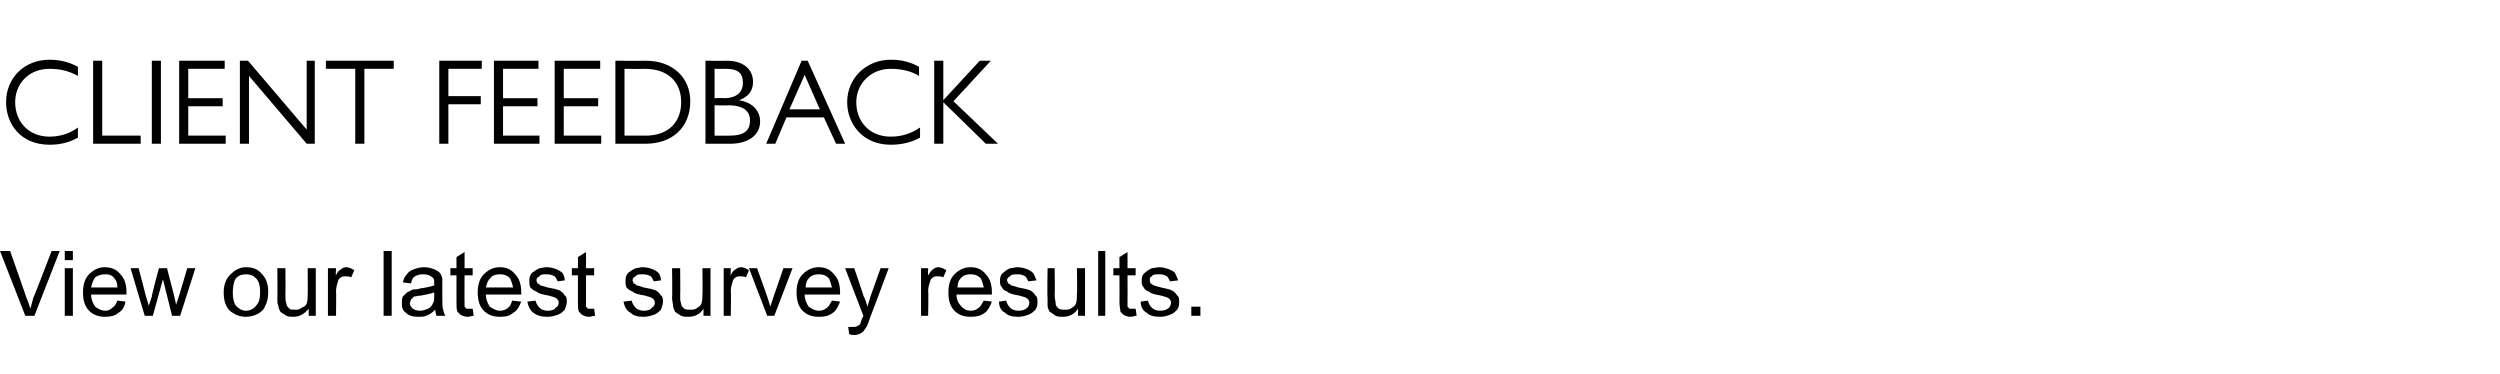
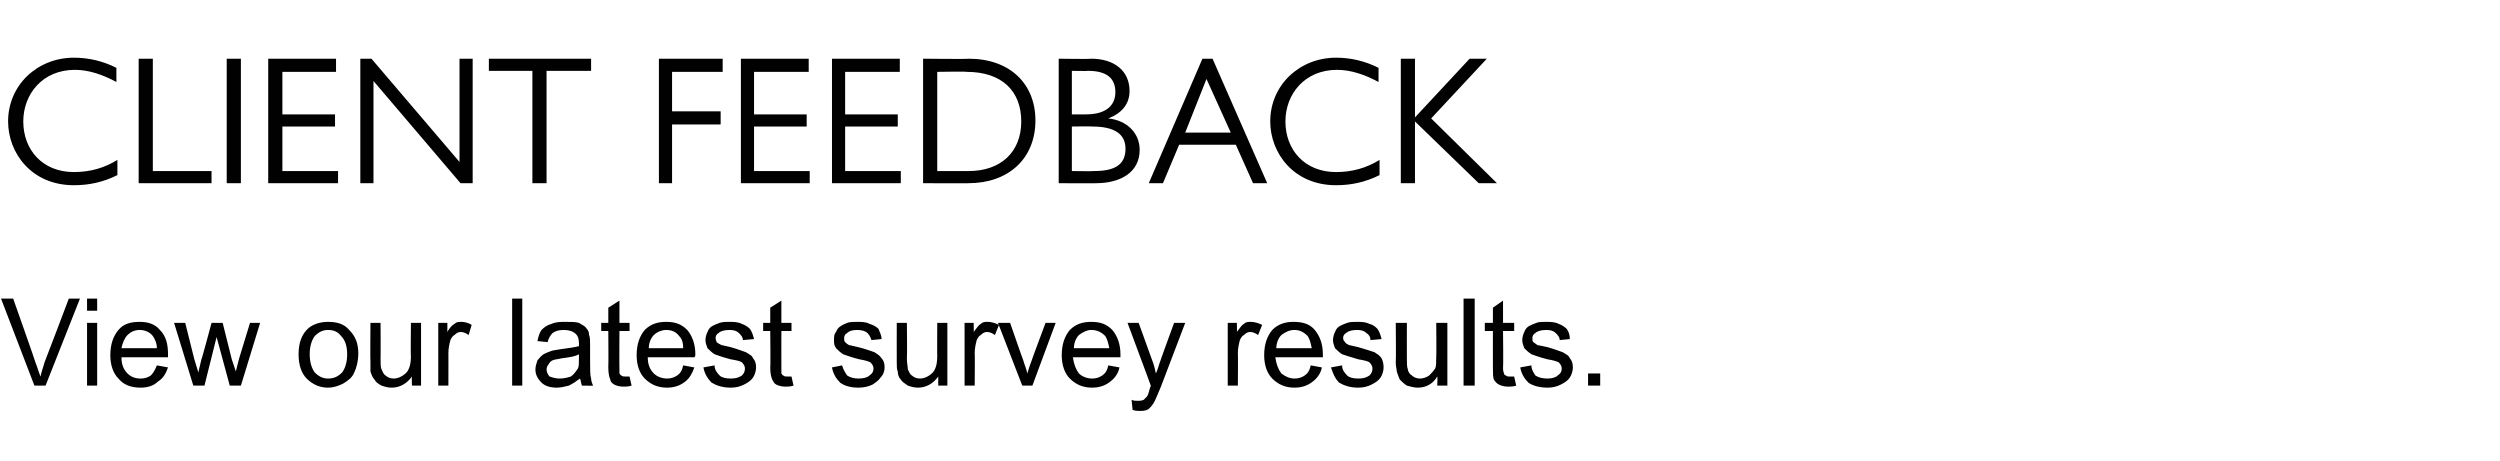
- <svg xmlns="http://www.w3.org/2000/svg" version="1.1" width="247px" height="36.9px" viewBox="0 -4 247 36.9" style="top:-4px">
+ <svg xmlns="http://www.w3.org/2000/svg" version="1.1" width="247px" height="45.5px" viewBox="0 -5 247 45.5" style="top:-5px">
  <defs />
-   <g id="Polygon795">
-     <path d="M 2.5 27.2 L 0 20.8 L 1 20.8 C 1 20.8 2.64 25.44 2.6 25.4 C 2.8 25.8 2.9 26.2 3 26.5 C 3.1 26.1 3.2 25.8 3.3 25.4 C 3.32 25.44 5.1 20.8 5.1 20.8 L 5.9 20.8 L 3.4 27.2 L 2.5 27.2 Z M 6.4 21.7 L 6.4 20.8 L 7.2 20.8 L 7.2 21.7 L 6.4 21.7 Z M 6.4 27.2 L 6.4 22.5 L 7.2 22.5 L 7.2 27.2 L 6.4 27.2 Z M 11.6 25.7 C 11.6 25.7 12.4 25.8 12.4 25.8 C 12.3 26.3 12.1 26.7 11.7 26.9 C 11.4 27.2 10.9 27.3 10.4 27.3 C 9.7 27.3 9.2 27.1 8.8 26.7 C 8.4 26.3 8.2 25.7 8.2 24.9 C 8.2 24.1 8.4 23.5 8.8 23.1 C 9.2 22.7 9.7 22.4 10.3 22.4 C 11 22.4 11.5 22.6 11.9 23.1 C 12.3 23.5 12.5 24.1 12.5 24.9 C 12.5 24.9 12.5 25 12.5 25.1 C 12.5 25.1 9 25.1 9 25.1 C 9 25.6 9.2 26 9.4 26.3 C 9.7 26.5 10 26.7 10.4 26.7 C 10.7 26.7 10.9 26.6 11.1 26.4 C 11.3 26.3 11.5 26 11.6 25.7 Z M 9 24.4 C 9 24.4 11.6 24.4 11.6 24.4 C 11.6 24 11.5 23.7 11.3 23.5 C 11.1 23.2 10.8 23.1 10.4 23.1 C 10 23.1 9.7 23.2 9.4 23.4 C 9.2 23.7 9.1 24 9 24.4 Z M 14.3 27.2 L 12.9 22.5 L 13.7 22.5 L 14.4 25.2 C 14.4 25.2 14.71 26.23 14.7 26.2 C 14.7 26.2 14.8 25.9 15 25.3 C 14.95 25.27 15.7 22.5 15.7 22.5 L 16.5 22.5 L 17.2 25.2 L 17.4 26.1 L 17.7 25.2 L 18.5 22.5 L 19.3 22.5 L 17.8 27.2 L 17 27.2 L 16.3 24.4 L 16.1 23.6 L 15.1 27.2 L 14.3 27.2 Z M 22.1 24.9 C 22.1 24 22.4 23.4 22.9 23 C 23.3 22.6 23.8 22.4 24.3 22.4 C 25 22.4 25.5 22.6 25.9 23.1 C 26.3 23.5 26.5 24.1 26.5 24.8 C 26.5 25.4 26.4 25.9 26.2 26.2 C 26.1 26.6 25.8 26.8 25.5 27 C 25.1 27.2 24.7 27.3 24.3 27.3 C 23.7 27.3 23.2 27.1 22.7 26.7 C 22.3 26.3 22.1 25.7 22.1 24.9 Z M 23 24.9 C 23 25.5 23.1 25.9 23.3 26.2 C 23.6 26.5 23.9 26.7 24.3 26.7 C 24.7 26.7 25.1 26.5 25.3 26.2 C 25.6 25.9 25.7 25.5 25.7 24.8 C 25.7 24.3 25.6 23.8 25.3 23.5 C 25 23.2 24.7 23.1 24.3 23.1 C 23.9 23.1 23.6 23.2 23.3 23.5 C 23.1 23.8 23 24.3 23 24.9 Z M 30.5 27.2 C 30.5 27.2 30.5 26.52 30.5 26.5 C 30.1 27 29.6 27.3 29 27.3 C 28.7 27.3 28.5 27.3 28.3 27.2 C 28 27 27.8 26.9 27.7 26.8 C 27.6 26.6 27.5 26.4 27.5 26.2 C 27.4 26 27.4 25.8 27.4 25.4 C 27.43 25.43 27.4 22.5 27.4 22.5 L 28.2 22.5 C 28.2 22.5 28.22 25.13 28.2 25.1 C 28.2 25.5 28.2 25.8 28.3 26 C 28.3 26.2 28.4 26.3 28.6 26.5 C 28.7 26.6 28.9 26.6 29.2 26.6 C 29.4 26.6 29.6 26.6 29.8 26.4 C 30.1 26.3 30.2 26.2 30.3 26 C 30.4 25.7 30.4 25.4 30.4 25 C 30.42 25.04 30.4 22.5 30.4 22.5 L 31.2 22.5 L 31.2 27.2 L 30.5 27.2 Z M 32.4 27.2 L 32.4 22.5 L 33.2 22.5 C 33.2 22.5 33.15 23.25 33.2 23.2 C 33.3 22.9 33.5 22.7 33.7 22.6 C 33.8 22.5 34 22.4 34.2 22.4 C 34.4 22.4 34.7 22.5 35 22.7 C 35 22.7 34.7 23.4 34.7 23.4 C 34.5 23.3 34.3 23.3 34.1 23.3 C 34 23.3 33.8 23.3 33.7 23.4 C 33.5 23.5 33.4 23.7 33.4 23.8 C 33.3 24.1 33.2 24.4 33.2 24.8 C 33.23 24.76 33.2 27.2 33.2 27.2 L 32.4 27.2 Z M 37.9 27.2 L 37.9 20.8 L 38.7 20.8 L 38.7 27.2 L 37.9 27.2 Z M 43.1 27.2 C 43.1 27 43 26.8 43 26.6 C 42.7 26.9 42.4 27.1 42.1 27.2 C 41.9 27.3 41.6 27.3 41.3 27.3 C 40.8 27.3 40.4 27.2 40.1 26.9 C 39.8 26.7 39.7 26.4 39.7 26 C 39.7 25.7 39.7 25.5 39.8 25.3 C 39.9 25.2 40.1 25 40.2 24.9 C 40.4 24.8 40.6 24.7 40.8 24.6 C 41 24.6 41.2 24.6 41.5 24.5 C 42.2 24.4 42.6 24.3 42.9 24.2 C 42.9 24.1 42.9 24.1 42.9 24 C 42.9 23.7 42.9 23.5 42.7 23.4 C 42.5 23.2 42.2 23.1 41.8 23.1 C 41.4 23.1 41.2 23.2 41 23.3 C 40.8 23.4 40.7 23.6 40.6 24 C 40.6 24 39.8 23.9 39.8 23.9 C 39.9 23.5 40 23.3 40.2 23.1 C 40.3 22.9 40.6 22.7 40.9 22.6 C 41.2 22.5 41.5 22.4 41.9 22.4 C 42.3 22.4 42.6 22.5 42.9 22.6 C 43.1 22.7 43.3 22.8 43.4 22.9 C 43.6 23.1 43.6 23.2 43.7 23.5 C 43.7 23.6 43.7 23.8 43.7 24.2 C 43.7 24.2 43.7 25.3 43.7 25.3 C 43.7 26 43.7 26.5 43.8 26.6 C 43.8 26.8 43.9 27 44 27.2 C 43.98 27.21 43.1 27.2 43.1 27.2 C 43.1 27.2 43.15 27.21 43.1 27.2 Z M 42.9 24.9 C 42.6 25 42.2 25.1 41.6 25.2 C 41.3 25.2 41.1 25.3 40.9 25.3 C 40.8 25.4 40.7 25.5 40.6 25.6 C 40.6 25.7 40.5 25.8 40.5 26 C 40.5 26.2 40.6 26.3 40.8 26.5 C 40.9 26.6 41.2 26.7 41.5 26.7 C 41.8 26.7 42 26.6 42.3 26.5 C 42.5 26.4 42.7 26.2 42.8 25.9 C 42.9 25.8 42.9 25.5 42.9 25.2 C 42.9 25.2 42.9 24.9 42.9 24.9 Z M 46.3 26.5 C 46.4 26.5 46.5 26.5 46.7 26.5 C 46.7 26.5 46.8 27.2 46.8 27.2 C 46.6 27.2 46.4 27.3 46.2 27.3 C 45.9 27.3 45.7 27.2 45.5 27.1 C 45.4 27 45.3 26.9 45.2 26.8 C 45.1 26.6 45.1 26.3 45.1 25.8 C 45.1 25.84 45.1 23.2 45.1 23.2 L 44.5 23.2 L 44.5 22.5 L 45.1 22.5 L 45.1 21.4 L 45.9 20.9 L 45.9 22.5 L 46.7 22.5 L 46.7 23.2 L 45.9 23.2 C 45.9 23.2 45.88 25.88 45.9 25.9 C 45.9 26.1 45.9 26.3 45.9 26.3 C 46 26.4 46 26.4 46.1 26.5 C 46.1 26.5 46.2 26.5 46.3 26.5 C 46.3 26.5 46.3 26.5 46.3 26.5 Z M 50.6 25.7 C 50.6 25.7 51.5 25.8 51.5 25.8 C 51.3 26.3 51.1 26.7 50.7 26.9 C 50.4 27.2 50 27.3 49.4 27.3 C 48.7 27.3 48.2 27.1 47.8 26.7 C 47.4 26.3 47.2 25.7 47.2 24.9 C 47.2 24.1 47.4 23.5 47.8 23.1 C 48.2 22.7 48.7 22.4 49.4 22.4 C 50 22.4 50.5 22.6 50.9 23.1 C 51.3 23.5 51.5 24.1 51.5 24.9 C 51.5 24.9 51.5 25 51.5 25.1 C 51.5 25.1 48 25.1 48 25.1 C 48 25.6 48.2 26 48.4 26.3 C 48.7 26.5 49 26.7 49.4 26.7 C 49.7 26.7 50 26.6 50.2 26.4 C 50.4 26.3 50.5 26 50.6 25.7 Z M 48 24.4 C 48 24.4 50.7 24.4 50.7 24.4 C 50.6 24 50.5 23.7 50.4 23.5 C 50.1 23.2 49.8 23.1 49.4 23.1 C 49 23.1 48.7 23.2 48.5 23.4 C 48.2 23.7 48.1 24 48 24.4 Z M 52.1 25.8 C 52.1 25.8 52.9 25.7 52.9 25.7 C 53 26 53.1 26.2 53.3 26.4 C 53.5 26.6 53.8 26.7 54.1 26.7 C 54.5 26.7 54.8 26.6 54.9 26.4 C 55.1 26.3 55.2 26.1 55.2 25.9 C 55.2 25.7 55.1 25.6 55 25.5 C 54.9 25.4 54.6 25.3 54.2 25.2 C 53.6 25.1 53.2 25 53 24.8 C 52.7 24.7 52.6 24.6 52.4 24.4 C 52.3 24.2 52.3 24 52.3 23.8 C 52.3 23.6 52.3 23.4 52.4 23.2 C 52.5 23 52.6 22.9 52.8 22.8 C 52.9 22.7 53.1 22.6 53.3 22.5 C 53.5 22.5 53.7 22.4 54 22.4 C 54.4 22.4 54.7 22.5 55 22.6 C 55.2 22.7 55.4 22.8 55.6 23 C 55.7 23.2 55.8 23.4 55.8 23.7 C 55.8 23.7 55.1 23.8 55.1 23.8 C 55 23.6 54.9 23.4 54.8 23.3 C 54.6 23.2 54.4 23.1 54 23.1 C 53.7 23.1 53.4 23.1 53.3 23.3 C 53.1 23.4 53 23.5 53 23.7 C 53 23.8 53.1 23.9 53.1 24 C 53.2 24 53.3 24.1 53.4 24.2 C 53.5 24.2 53.7 24.3 54.1 24.4 C 54.7 24.5 55.1 24.6 55.3 24.7 C 55.5 24.8 55.7 25 55.8 25.2 C 56 25.3 56 25.6 56 25.8 C 56 26.1 55.9 26.3 55.8 26.6 C 55.6 26.8 55.4 27 55.1 27.1 C 54.8 27.2 54.5 27.3 54.1 27.3 C 53.5 27.3 53.1 27.2 52.7 26.9 C 52.4 26.7 52.2 26.3 52.1 25.8 Z M 58.3 26.5 C 58.4 26.5 58.5 26.5 58.7 26.5 C 58.7 26.5 58.8 27.2 58.8 27.2 C 58.6 27.2 58.4 27.3 58.2 27.3 C 57.9 27.3 57.7 27.2 57.5 27.1 C 57.4 27 57.3 26.9 57.2 26.8 C 57.1 26.6 57.1 26.3 57.1 25.8 C 57.1 25.84 57.1 23.2 57.1 23.2 L 56.5 23.2 L 56.5 22.5 L 57.1 22.5 L 57.1 21.4 L 57.9 20.9 L 57.9 22.5 L 58.7 22.5 L 58.7 23.2 L 57.9 23.2 C 57.9 23.2 57.89 25.88 57.9 25.9 C 57.9 26.1 57.9 26.3 57.9 26.3 C 58 26.4 58 26.4 58.1 26.5 C 58.1 26.5 58.2 26.5 58.3 26.5 C 58.3 26.5 58.3 26.5 58.3 26.5 Z M 61.6 25.8 C 61.6 25.8 62.4 25.7 62.4 25.7 C 62.5 26 62.6 26.2 62.8 26.4 C 63 26.6 63.3 26.7 63.6 26.7 C 64 26.7 64.3 26.6 64.4 26.4 C 64.6 26.3 64.7 26.1 64.7 25.9 C 64.7 25.7 64.6 25.6 64.5 25.5 C 64.4 25.4 64.1 25.3 63.7 25.2 C 63.1 25.1 62.7 25 62.5 24.8 C 62.2 24.7 62.1 24.6 61.9 24.4 C 61.8 24.2 61.8 24 61.8 23.8 C 61.8 23.6 61.8 23.4 61.9 23.2 C 62 23 62.1 22.9 62.3 22.8 C 62.4 22.7 62.6 22.6 62.8 22.5 C 63 22.5 63.2 22.4 63.5 22.4 C 63.9 22.4 64.2 22.5 64.5 22.6 C 64.7 22.7 64.9 22.8 65.1 23 C 65.2 23.2 65.3 23.4 65.3 23.7 C 65.3 23.7 64.6 23.8 64.6 23.8 C 64.5 23.6 64.4 23.4 64.3 23.3 C 64.1 23.2 63.9 23.1 63.5 23.1 C 63.2 23.1 62.9 23.1 62.8 23.3 C 62.6 23.4 62.5 23.5 62.5 23.7 C 62.5 23.8 62.6 23.9 62.6 24 C 62.7 24 62.8 24.1 62.9 24.2 C 63 24.2 63.3 24.3 63.6 24.4 C 64.2 24.5 64.6 24.6 64.8 24.7 C 65 24.8 65.2 25 65.3 25.2 C 65.5 25.3 65.5 25.6 65.5 25.8 C 65.5 26.1 65.4 26.3 65.3 26.6 C 65.1 26.8 64.9 27 64.6 27.1 C 64.3 27.2 64 27.3 63.6 27.3 C 63 27.3 62.6 27.2 62.3 26.9 C 61.9 26.7 61.7 26.3 61.6 25.8 Z M 69.5 27.2 C 69.5 27.2 69.52 26.52 69.5 26.5 C 69.2 27 68.7 27.3 68 27.3 C 67.8 27.3 67.5 27.3 67.3 27.2 C 67 27 66.8 26.9 66.7 26.8 C 66.6 26.6 66.5 26.4 66.5 26.2 C 66.5 26 66.4 25.8 66.4 25.4 C 66.44 25.43 66.4 22.5 66.4 22.5 L 67.2 22.5 C 67.2 22.5 67.23 25.13 67.2 25.1 C 67.2 25.5 67.2 25.8 67.3 26 C 67.3 26.2 67.4 26.3 67.6 26.5 C 67.8 26.6 68 26.6 68.2 26.6 C 68.4 26.6 68.7 26.6 68.9 26.4 C 69.1 26.3 69.2 26.2 69.3 26 C 69.4 25.7 69.4 25.4 69.4 25 C 69.43 25.04 69.4 22.5 69.4 22.5 L 70.2 22.5 L 70.2 27.2 L 69.5 27.2 Z M 71.5 27.2 L 71.5 22.5 L 72.2 22.5 C 72.2 22.5 72.17 23.25 72.2 23.2 C 72.3 22.9 72.5 22.7 72.7 22.6 C 72.8 22.5 73 22.4 73.2 22.4 C 73.4 22.4 73.7 22.5 74 22.7 C 74 22.7 73.7 23.4 73.7 23.4 C 73.5 23.3 73.3 23.3 73.1 23.3 C 73 23.3 72.8 23.3 72.7 23.4 C 72.5 23.5 72.4 23.7 72.4 23.8 C 72.3 24.1 72.2 24.4 72.2 24.8 C 72.25 24.76 72.2 27.2 72.2 27.2 L 71.5 27.2 Z M 75.8 27.2 L 74 22.5 L 74.8 22.5 C 74.8 22.5 75.82 25.33 75.8 25.3 C 75.9 25.6 76 25.9 76.1 26.3 C 76.2 26 76.3 25.7 76.4 25.4 C 76.41 25.39 77.4 22.5 77.4 22.5 L 78.3 22.5 L 76.5 27.2 L 75.8 27.2 Z M 82.2 25.7 C 82.2 25.7 83 25.8 83 25.8 C 82.8 26.3 82.6 26.7 82.3 26.9 C 81.9 27.2 81.5 27.3 80.9 27.3 C 80.2 27.3 79.7 27.1 79.3 26.7 C 78.9 26.3 78.7 25.7 78.7 24.9 C 78.7 24.1 78.9 23.5 79.3 23.1 C 79.7 22.7 80.2 22.4 80.9 22.4 C 81.5 22.4 82 22.6 82.4 23.1 C 82.8 23.5 83 24.1 83 24.9 C 83 24.9 83 25 83 25.1 C 83 25.1 79.5 25.1 79.5 25.1 C 79.5 25.6 79.7 26 79.9 26.3 C 80.2 26.5 80.5 26.7 80.9 26.7 C 81.2 26.7 81.5 26.6 81.7 26.4 C 81.9 26.3 82 26 82.2 25.7 Z M 79.6 24.4 C 79.6 24.4 82.2 24.4 82.2 24.4 C 82.1 24 82 23.7 81.9 23.5 C 81.6 23.2 81.3 23.1 80.9 23.1 C 80.5 23.1 80.2 23.2 80 23.4 C 79.7 23.7 79.6 24 79.6 24.4 Z M 84.4 29.1 C 84.3 29.1 84.1 29.1 83.9 29 C 83.9 29 83.8 28.3 83.8 28.3 C 84 28.3 84.2 28.3 84.3 28.3 C 84.5 28.3 84.6 28.3 84.7 28.2 C 84.8 28.2 84.9 28.1 85 28 C 85 27.9 85.1 27.7 85.2 27.4 C 85.2 27.4 85.3 27.3 85.3 27.2 C 85.29 27.21 83.5 22.5 83.5 22.5 L 84.4 22.5 C 84.4 22.5 85.34 25.24 85.3 25.2 C 85.5 25.6 85.6 25.9 85.7 26.3 C 85.8 26 85.9 25.6 86 25.3 C 86.01 25.26 87 22.5 87 22.5 L 87.8 22.5 C 87.8 22.5 86.02 27.28 86 27.3 C 85.8 27.8 85.7 28.2 85.6 28.3 C 85.4 28.6 85.3 28.8 85.1 28.9 C 84.9 29 84.7 29.1 84.4 29.1 C 84.4 29.1 84.4 29.1 84.4 29.1 Z M 91 27.2 L 91 22.5 L 91.7 22.5 C 91.7 22.5 91.67 23.25 91.7 23.2 C 91.9 22.9 92 22.7 92.2 22.6 C 92.3 22.5 92.5 22.4 92.7 22.4 C 92.9 22.4 93.2 22.5 93.5 22.7 C 93.5 22.7 93.2 23.4 93.2 23.4 C 93 23.3 92.8 23.3 92.6 23.3 C 92.5 23.3 92.3 23.3 92.2 23.4 C 92 23.5 91.9 23.7 91.9 23.8 C 91.8 24.1 91.7 24.4 91.7 24.8 C 91.75 24.76 91.7 27.2 91.7 27.2 L 91 27.2 Z M 97.2 25.7 C 97.2 25.7 98 25.8 98 25.8 C 97.8 26.3 97.6 26.7 97.3 26.9 C 96.9 27.2 96.5 27.3 95.9 27.3 C 95.2 27.3 94.7 27.1 94.3 26.7 C 93.9 26.3 93.7 25.7 93.7 24.9 C 93.7 24.1 93.9 23.5 94.3 23.1 C 94.7 22.7 95.2 22.4 95.9 22.4 C 96.5 22.4 97 22.6 97.4 23.1 C 97.8 23.5 98 24.1 98 24.9 C 98 24.9 98 25 98 25.1 C 98 25.1 94.5 25.1 94.5 25.1 C 94.5 25.6 94.7 26 95 26.3 C 95.2 26.5 95.5 26.7 95.9 26.7 C 96.2 26.7 96.5 26.6 96.7 26.4 C 96.9 26.3 97 26 97.2 25.7 Z M 94.6 24.4 C 94.6 24.4 97.2 24.4 97.2 24.4 C 97.1 24 97 23.7 96.9 23.5 C 96.6 23.2 96.3 23.1 95.9 23.1 C 95.5 23.1 95.2 23.2 95 23.4 C 94.7 23.7 94.6 24 94.6 24.4 Z M 98.7 25.8 C 98.7 25.8 99.4 25.7 99.4 25.7 C 99.5 26 99.6 26.2 99.8 26.4 C 100 26.6 100.3 26.7 100.6 26.7 C 101 26.7 101.3 26.6 101.5 26.4 C 101.6 26.3 101.7 26.1 101.7 25.9 C 101.7 25.7 101.6 25.6 101.5 25.5 C 101.4 25.4 101.1 25.3 100.7 25.2 C 100.1 25.1 99.7 25 99.5 24.8 C 99.2 24.7 99.1 24.6 99 24.4 C 98.8 24.2 98.8 24 98.8 23.8 C 98.8 23.6 98.8 23.4 98.9 23.2 C 99 23 99.2 22.9 99.3 22.8 C 99.4 22.7 99.6 22.6 99.8 22.5 C 100 22.5 100.3 22.4 100.5 22.4 C 100.9 22.4 101.2 22.5 101.5 22.6 C 101.7 22.7 101.9 22.8 102.1 23 C 102.2 23.2 102.3 23.4 102.4 23.7 C 102.4 23.7 101.6 23.8 101.6 23.8 C 101.5 23.6 101.4 23.4 101.3 23.3 C 101.1 23.2 100.9 23.1 100.6 23.1 C 100.2 23.1 99.9 23.1 99.8 23.3 C 99.6 23.4 99.5 23.5 99.5 23.7 C 99.5 23.8 99.6 23.9 99.6 24 C 99.7 24 99.8 24.1 99.9 24.2 C 100 24.2 100.3 24.3 100.6 24.4 C 101.2 24.5 101.6 24.6 101.8 24.7 C 102 24.8 102.2 25 102.3 25.2 C 102.5 25.3 102.5 25.6 102.5 25.8 C 102.5 26.1 102.5 26.3 102.3 26.6 C 102.1 26.8 101.9 27 101.6 27.1 C 101.3 27.2 101 27.3 100.6 27.3 C 100 27.3 99.6 27.2 99.3 26.9 C 98.9 26.7 98.7 26.3 98.7 25.8 Z M 106.5 27.2 C 106.5 27.2 106.53 26.52 106.5 26.5 C 106.2 27 105.7 27.3 105 27.3 C 104.8 27.3 104.5 27.3 104.3 27.2 C 104 27 103.9 26.9 103.7 26.8 C 103.6 26.6 103.5 26.4 103.5 26.2 C 103.5 26 103.5 25.8 103.5 25.4 C 103.45 25.43 103.5 22.5 103.5 22.5 L 104.2 22.5 C 104.2 22.5 104.24 25.13 104.2 25.1 C 104.2 25.5 104.3 25.8 104.3 26 C 104.3 26.2 104.4 26.3 104.6 26.5 C 104.8 26.6 105 26.6 105.2 26.6 C 105.4 26.6 105.7 26.6 105.9 26.4 C 106.1 26.3 106.2 26.2 106.3 26 C 106.4 25.7 106.4 25.4 106.4 25 C 106.44 25.04 106.4 22.5 106.4 22.5 L 107.2 22.5 L 107.2 27.2 L 106.5 27.2 Z M 108.5 27.2 L 108.5 20.8 L 109.2 20.8 L 109.2 27.2 L 108.5 27.2 Z M 111.9 26.5 C 111.9 26.5 112.1 26.5 112.2 26.5 C 112.2 26.5 112.3 27.2 112.3 27.2 C 112.1 27.2 111.9 27.3 111.7 27.3 C 111.4 27.3 111.2 27.2 111 27.1 C 110.9 27 110.8 26.9 110.7 26.8 C 110.7 26.6 110.6 26.3 110.6 25.8 C 110.62 25.84 110.6 23.2 110.6 23.2 L 110 23.2 L 110 22.5 L 110.6 22.5 L 110.6 21.4 L 111.4 20.9 L 111.4 22.5 L 112.2 22.5 L 112.2 23.2 L 111.4 23.2 C 111.4 23.2 111.41 25.88 111.4 25.9 C 111.4 26.1 111.4 26.3 111.4 26.3 C 111.5 26.4 111.5 26.4 111.6 26.5 C 111.6 26.5 111.7 26.5 111.9 26.5 C 111.9 26.5 111.9 26.5 111.9 26.5 Z M 112.7 25.8 C 112.7 25.8 113.4 25.7 113.4 25.7 C 113.5 26 113.6 26.2 113.8 26.4 C 114 26.6 114.3 26.7 114.6 26.7 C 115 26.7 115.3 26.6 115.5 26.4 C 115.6 26.3 115.7 26.1 115.7 25.9 C 115.7 25.7 115.6 25.6 115.5 25.5 C 115.4 25.4 115.1 25.3 114.7 25.2 C 114.1 25.1 113.7 25 113.5 24.8 C 113.2 24.7 113.1 24.6 113 24.4 C 112.8 24.2 112.8 24 112.8 23.8 C 112.8 23.6 112.8 23.4 112.9 23.2 C 113 23 113.2 22.9 113.3 22.8 C 113.4 22.7 113.6 22.6 113.8 22.5 C 114 22.5 114.3 22.4 114.5 22.4 C 114.9 22.4 115.2 22.5 115.5 22.6 C 115.7 22.7 116 22.8 116.1 23 C 116.2 23.2 116.3 23.4 116.4 23.7 C 116.4 23.7 115.6 23.8 115.6 23.8 C 115.5 23.6 115.4 23.4 115.3 23.3 C 115.1 23.2 114.9 23.1 114.6 23.1 C 114.2 23.1 113.9 23.1 113.8 23.3 C 113.6 23.4 113.6 23.5 113.6 23.7 C 113.6 23.8 113.6 23.9 113.7 24 C 113.7 24 113.8 24.1 114 24.2 C 114 24.2 114.3 24.3 114.7 24.4 C 115.2 24.5 115.6 24.6 115.8 24.7 C 116 24.8 116.2 25 116.3 25.2 C 116.5 25.3 116.5 25.6 116.5 25.8 C 116.5 26.1 116.5 26.3 116.3 26.6 C 116.1 26.8 115.9 27 115.6 27.1 C 115.3 27.2 115 27.3 114.7 27.3 C 114 27.3 113.6 27.2 113.3 26.9 C 112.9 26.7 112.7 26.3 112.7 25.8 Z M 117.7 27.2 L 117.7 26.3 L 118.6 26.3 L 118.6 27.2 L 117.7 27.2 Z " stroke="none" fill="#010102" />
+   <g id="Polygon806">
+     <path d="M 3.4 33.1 L 0.1 24.5 L 1.3 24.5 C 1.3 24.5 3.52 30.77 3.5 30.8 C 3.7 31.3 3.8 31.7 4 32.2 C 4.1 31.7 4.3 31.2 4.4 30.8 C 4.43 30.77 6.8 24.5 6.8 24.5 L 7.9 24.5 L 4.5 33.1 L 3.4 33.1 Z M 8.6 25.7 L 8.6 24.5 L 9.6 24.5 L 9.6 25.7 L 8.6 25.7 Z M 8.6 33.1 L 8.6 26.9 L 9.6 26.9 L 9.6 33.1 L 8.6 33.1 Z M 15.5 31.1 C 15.5 31.1 16.6 31.3 16.6 31.3 C 16.4 31.9 16.1 32.4 15.6 32.7 C 15.2 33.1 14.6 33.3 13.9 33.3 C 12.9 33.3 12.2 33 11.7 32.4 C 11.2 31.9 10.9 31.1 10.9 30.1 C 10.9 29 11.2 28.2 11.7 27.6 C 12.2 27 12.9 26.8 13.8 26.8 C 14.6 26.8 15.3 27 15.8 27.6 C 16.4 28.2 16.6 29 16.6 30 C 16.6 30.1 16.6 30.2 16.6 30.3 C 16.6 30.3 12 30.3 12 30.3 C 12 31 12.2 31.5 12.6 31.9 C 12.9 32.2 13.3 32.4 13.9 32.4 C 14.3 32.4 14.6 32.3 14.9 32.1 C 15.1 31.9 15.3 31.6 15.5 31.1 Z M 12 29.4 C 12 29.4 15.5 29.4 15.5 29.4 C 15.5 28.9 15.3 28.5 15.1 28.2 C 14.8 27.8 14.3 27.6 13.8 27.6 C 13.3 27.6 12.9 27.8 12.6 28.1 C 12.3 28.4 12.1 28.9 12 29.4 Z M 19.1 33.1 L 17.2 26.9 L 18.3 26.9 L 19.2 30.5 C 19.2 30.5 19.61 31.83 19.6 31.8 C 19.6 31.8 19.7 31.3 19.9 30.5 C 19.93 30.54 20.9 26.9 20.9 26.9 L 22 26.9 L 22.9 30.5 L 23.3 31.7 L 23.6 30.5 L 24.7 26.9 L 25.7 26.9 L 23.8 33.1 L 22.7 33.1 L 21.7 29.4 L 21.4 28.3 L 20.2 33.1 L 19.1 33.1 Z M 29.5 30 C 29.5 28.9 29.8 28 30.5 27.4 C 31 27 31.7 26.8 32.4 26.8 C 33.3 26.8 34 27 34.5 27.6 C 35.1 28.2 35.4 28.9 35.4 29.9 C 35.4 30.7 35.2 31.4 35 31.8 C 34.8 32.3 34.4 32.6 33.9 32.9 C 33.5 33.1 33 33.3 32.4 33.3 C 31.6 33.3 30.9 33 30.3 32.4 C 29.8 31.9 29.5 31.1 29.5 30 Z M 30.6 30 C 30.6 30.8 30.8 31.4 31.1 31.8 C 31.5 32.2 31.9 32.4 32.4 32.4 C 33 32.4 33.4 32.2 33.8 31.8 C 34.1 31.4 34.3 30.8 34.3 30 C 34.3 29.2 34.1 28.6 33.7 28.2 C 33.4 27.8 33 27.6 32.4 27.6 C 31.9 27.6 31.5 27.8 31.1 28.2 C 30.8 28.6 30.6 29.2 30.6 30 Z M 40.7 33.1 C 40.7 33.1 40.67 32.21 40.7 32.2 C 40.2 32.9 39.5 33.3 38.7 33.3 C 38.3 33.3 38 33.2 37.7 33.1 C 37.3 32.9 37.1 32.7 37 32.5 C 36.8 32.3 36.7 32 36.6 31.7 C 36.6 31.5 36.6 31.2 36.6 30.8 C 36.57 30.75 36.6 26.9 36.6 26.9 L 37.6 26.9 C 37.6 26.9 37.62 30.35 37.6 30.4 C 37.6 30.9 37.6 31.3 37.7 31.5 C 37.8 31.7 37.9 32 38.1 32.1 C 38.3 32.3 38.6 32.4 38.9 32.4 C 39.2 32.4 39.5 32.3 39.8 32.1 C 40.1 31.9 40.3 31.7 40.4 31.4 C 40.5 31.2 40.6 30.8 40.6 30.2 C 40.56 30.23 40.6 26.9 40.6 26.9 L 41.6 26.9 L 41.6 33.1 L 40.7 33.1 Z M 43.3 33.1 L 43.3 26.9 L 44.2 26.9 C 44.2 26.9 44.2 27.84 44.2 27.8 C 44.4 27.4 44.7 27.1 44.9 27 C 45.1 26.8 45.3 26.8 45.6 26.8 C 45.9 26.8 46.3 26.9 46.6 27.1 C 46.6 27.1 46.3 28.1 46.3 28.1 C 46 27.9 45.8 27.8 45.5 27.8 C 45.3 27.8 45.1 27.9 44.9 28.1 C 44.7 28.2 44.6 28.4 44.5 28.6 C 44.4 29 44.3 29.4 44.3 29.9 C 44.31 29.86 44.3 33.1 44.3 33.1 L 43.3 33.1 Z M 50.6 33.1 L 50.6 24.5 L 51.6 24.5 L 51.6 33.1 L 50.6 33.1 Z M 57.5 33.1 C 57.4 32.9 57.4 32.6 57.3 32.4 C 56.9 32.7 56.6 32.9 56.2 33.1 C 55.8 33.2 55.4 33.3 55 33.3 C 54.3 33.3 53.8 33.1 53.5 32.8 C 53.1 32.4 52.9 32 52.9 31.5 C 52.9 31.2 53 30.9 53.1 30.6 C 53.3 30.4 53.4 30.2 53.7 30 C 53.9 29.9 54.1 29.8 54.4 29.7 C 54.6 29.6 54.9 29.6 55.4 29.5 C 56.2 29.4 56.8 29.3 57.2 29.2 C 57.2 29 57.2 28.9 57.2 28.9 C 57.2 28.5 57.1 28.2 56.9 28 C 56.7 27.8 56.3 27.6 55.7 27.6 C 55.2 27.6 54.9 27.7 54.6 27.9 C 54.4 28.1 54.2 28.4 54.1 28.8 C 54.1 28.8 53.1 28.7 53.1 28.7 C 53.2 28.2 53.3 27.9 53.5 27.6 C 53.8 27.3 54.1 27.1 54.5 27 C 54.9 26.8 55.4 26.8 55.9 26.8 C 56.4 26.8 56.9 26.8 57.2 26.9 C 57.5 27.1 57.8 27.2 57.9 27.4 C 58.1 27.6 58.2 27.8 58.2 28.1 C 58.3 28.3 58.3 28.6 58.3 29.1 C 58.3 29.1 58.3 30.5 58.3 30.5 C 58.3 31.5 58.3 32.1 58.4 32.4 C 58.4 32.6 58.5 32.9 58.6 33.1 C 58.63 33.12 57.5 33.1 57.5 33.1 C 57.5 33.1 57.53 33.12 57.5 33.1 Z M 57.2 30 C 56.9 30.2 56.3 30.3 55.5 30.4 C 55.1 30.5 54.8 30.5 54.6 30.6 C 54.4 30.7 54.3 30.8 54.2 31 C 54.1 31.1 54 31.3 54 31.5 C 54 31.7 54.1 32 54.3 32.2 C 54.6 32.3 54.9 32.4 55.3 32.4 C 55.7 32.4 56.1 32.3 56.4 32.2 C 56.7 32 56.9 31.7 57.1 31.4 C 57.2 31.2 57.2 30.9 57.2 30.4 C 57.2 30.4 57.2 30 57.2 30 Z M 61.8 32.2 C 61.9 32.2 62 32.2 62.2 32.2 C 62.2 32.2 62.4 33.1 62.4 33.1 C 62.1 33.2 61.8 33.2 61.6 33.2 C 61.2 33.2 60.9 33.1 60.7 33 C 60.5 32.9 60.3 32.7 60.3 32.5 C 60.2 32.3 60.1 31.9 60.1 31.3 C 60.13 31.3 60.1 27.7 60.1 27.7 L 59.4 27.7 L 59.4 26.9 L 60.1 26.9 L 60.1 25.4 L 61.2 24.7 L 61.2 26.9 L 62.2 26.9 L 62.2 27.7 L 61.2 27.7 C 61.2 27.7 61.18 31.36 61.2 31.4 C 61.2 31.7 61.2 31.9 61.2 31.9 C 61.3 32 61.3 32.1 61.4 32.1 C 61.5 32.2 61.6 32.2 61.8 32.2 C 61.8 32.2 61.8 32.2 61.8 32.2 Z M 67.5 31.1 C 67.5 31.1 68.6 31.3 68.6 31.3 C 68.4 31.9 68.1 32.4 67.7 32.7 C 67.2 33.1 66.6 33.3 65.9 33.3 C 65 33.3 64.3 33 63.7 32.4 C 63.2 31.9 62.9 31.1 62.9 30.1 C 62.9 29 63.2 28.2 63.7 27.6 C 64.3 27 65 26.8 65.8 26.8 C 66.7 26.8 67.3 27 67.9 27.6 C 68.4 28.2 68.7 29 68.7 30 C 68.7 30.1 68.7 30.2 68.6 30.3 C 68.6 30.3 64 30.3 64 30.3 C 64 31 64.2 31.5 64.6 31.9 C 64.9 32.2 65.4 32.4 65.9 32.4 C 66.3 32.4 66.6 32.3 66.9 32.1 C 67.2 31.9 67.4 31.6 67.5 31.1 Z M 64.1 29.4 C 64.1 29.4 67.5 29.4 67.5 29.4 C 67.5 28.9 67.4 28.5 67.1 28.2 C 66.8 27.8 66.4 27.6 65.8 27.6 C 65.4 27.6 64.9 27.8 64.6 28.1 C 64.3 28.4 64.1 28.9 64.1 29.4 Z M 69.5 31.3 C 69.5 31.3 70.6 31.1 70.6 31.1 C 70.6 31.5 70.8 31.8 71.1 32.1 C 71.3 32.3 71.7 32.4 72.2 32.4 C 72.7 32.4 73 32.3 73.3 32.1 C 73.5 31.9 73.6 31.7 73.6 31.4 C 73.6 31.2 73.5 31 73.3 30.8 C 73.2 30.7 72.8 30.6 72.2 30.5 C 71.4 30.3 70.9 30.1 70.6 30 C 70.3 29.8 70.1 29.6 69.9 29.4 C 69.8 29.1 69.7 28.9 69.7 28.6 C 69.7 28.3 69.8 28 69.9 27.8 C 70 27.5 70.2 27.3 70.4 27.2 C 70.6 27.1 70.8 27 71.1 26.9 C 71.4 26.8 71.7 26.8 72 26.8 C 72.5 26.8 72.9 26.8 73.3 27 C 73.6 27.1 73.9 27.3 74.1 27.5 C 74.3 27.8 74.4 28.1 74.5 28.5 C 74.5 28.5 73.4 28.6 73.4 28.6 C 73.4 28.3 73.2 28.1 73 27.9 C 72.8 27.7 72.5 27.6 72.1 27.6 C 71.6 27.6 71.2 27.7 71 27.9 C 70.8 28 70.7 28.2 70.7 28.4 C 70.7 28.6 70.8 28.7 70.8 28.8 C 70.9 28.9 71.1 29 71.3 29.1 C 71.4 29.1 71.7 29.2 72.2 29.3 C 72.9 29.5 73.4 29.7 73.7 29.8 C 74 30 74.3 30.1 74.4 30.4 C 74.6 30.6 74.7 30.9 74.7 31.3 C 74.7 31.6 74.6 32 74.4 32.3 C 74.2 32.6 73.9 32.8 73.5 33 C 73.1 33.2 72.7 33.3 72.2 33.3 C 71.4 33.3 70.8 33.1 70.3 32.8 C 69.9 32.4 69.6 31.9 69.5 31.3 Z M 77.8 32.2 C 77.9 32.2 78.1 32.2 78.2 32.2 C 78.2 32.2 78.4 33.1 78.4 33.1 C 78.1 33.2 77.8 33.2 77.6 33.2 C 77.2 33.2 76.9 33.1 76.7 33 C 76.5 32.9 76.4 32.7 76.3 32.5 C 76.2 32.3 76.1 31.9 76.1 31.3 C 76.14 31.3 76.1 27.7 76.1 27.7 L 75.4 27.7 L 75.4 26.9 L 76.1 26.9 L 76.1 25.4 L 77.2 24.7 L 77.2 26.9 L 78.2 26.9 L 78.2 27.7 L 77.2 27.7 C 77.2 27.7 77.19 31.36 77.2 31.4 C 77.2 31.7 77.2 31.9 77.2 31.9 C 77.3 32 77.3 32.1 77.4 32.1 C 77.5 32.2 77.6 32.2 77.8 32.2 C 77.8 32.2 77.8 32.2 77.8 32.2 Z M 82.2 31.3 C 82.2 31.3 83.2 31.1 83.2 31.1 C 83.3 31.5 83.5 31.8 83.7 32.1 C 84 32.3 84.4 32.4 84.8 32.4 C 85.3 32.4 85.7 32.3 85.9 32.1 C 86.2 31.9 86.3 31.7 86.3 31.4 C 86.3 31.2 86.2 31 86 30.8 C 85.8 30.7 85.5 30.6 84.9 30.5 C 84.1 30.3 83.6 30.1 83.3 30 C 83 29.8 82.8 29.6 82.6 29.4 C 82.4 29.1 82.4 28.9 82.4 28.6 C 82.4 28.3 82.4 28 82.6 27.8 C 82.7 27.5 82.9 27.3 83.1 27.2 C 83.2 27.1 83.5 27 83.7 26.9 C 84 26.8 84.3 26.8 84.7 26.8 C 85.1 26.8 85.6 26.8 85.9 27 C 86.3 27.1 86.6 27.3 86.8 27.5 C 86.9 27.8 87.1 28.1 87.1 28.5 C 87.1 28.5 86.1 28.6 86.1 28.6 C 86 28.3 85.9 28.1 85.7 27.9 C 85.5 27.7 85.1 27.6 84.7 27.6 C 84.2 27.6 83.9 27.7 83.7 27.9 C 83.5 28 83.4 28.2 83.4 28.4 C 83.4 28.6 83.4 28.7 83.5 28.8 C 83.6 28.9 83.7 29 83.9 29.1 C 84 29.1 84.3 29.2 84.8 29.3 C 85.6 29.5 86.1 29.7 86.4 29.8 C 86.7 30 86.9 30.1 87.1 30.4 C 87.3 30.6 87.4 30.9 87.4 31.3 C 87.4 31.6 87.3 32 87 32.3 C 86.8 32.6 86.5 32.8 86.2 33 C 85.8 33.2 85.3 33.3 84.8 33.3 C 84 33.3 83.4 33.1 83 32.8 C 82.6 32.4 82.3 31.9 82.2 31.3 Z M 92.7 33.1 C 92.7 33.1 92.69 32.21 92.7 32.2 C 92.2 32.9 91.5 33.3 90.7 33.3 C 90.3 33.3 90 33.2 89.7 33.1 C 89.4 32.9 89.1 32.7 89 32.5 C 88.8 32.3 88.7 32 88.7 31.7 C 88.6 31.5 88.6 31.2 88.6 30.8 C 88.59 30.75 88.6 26.9 88.6 26.9 L 89.6 26.9 C 89.6 26.9 89.64 30.35 89.6 30.4 C 89.6 30.9 89.7 31.3 89.7 31.5 C 89.8 31.7 89.9 32 90.1 32.1 C 90.3 32.3 90.6 32.4 90.9 32.4 C 91.2 32.4 91.5 32.3 91.8 32.1 C 92.1 31.9 92.3 31.7 92.4 31.4 C 92.5 31.2 92.6 30.8 92.6 30.2 C 92.58 30.23 92.6 26.9 92.6 26.9 L 93.6 26.9 L 93.6 33.1 L 92.7 33.1 Z M 95.3 33.1 L 95.3 26.9 L 96.2 26.9 C 96.2 26.9 96.22 27.84 96.2 27.8 C 96.5 27.4 96.7 27.1 96.9 27 C 97.1 26.8 97.3 26.8 97.6 26.8 C 97.9 26.8 98.3 26.9 98.7 27.1 C 98.7 27.1 98.3 28.1 98.3 28.1 C 98 27.9 97.8 27.8 97.5 27.8 C 97.3 27.8 97.1 27.9 96.9 28.1 C 96.7 28.2 96.6 28.4 96.5 28.6 C 96.4 29 96.3 29.4 96.3 29.9 C 96.33 29.86 96.3 33.1 96.3 33.1 L 95.3 33.1 Z M 101 33.1 L 98.6 26.9 L 99.8 26.9 C 99.8 26.9 101.09 30.63 101.1 30.6 C 101.2 31 101.4 31.4 101.5 31.9 C 101.6 31.6 101.7 31.2 101.9 30.7 C 101.88 30.7 103.3 26.9 103.3 26.9 L 104.3 26.9 L 102 33.1 L 101 33.1 Z M 109.5 31.1 C 109.5 31.1 110.6 31.3 110.6 31.3 C 110.5 31.9 110.1 32.4 109.7 32.7 C 109.2 33.1 108.6 33.3 107.9 33.3 C 107 33.3 106.3 33 105.7 32.4 C 105.2 31.9 104.9 31.1 104.9 30.1 C 104.9 29 105.2 28.2 105.7 27.6 C 106.3 27 107 26.8 107.8 26.8 C 108.7 26.8 109.3 27 109.9 27.6 C 110.4 28.2 110.7 29 110.7 30 C 110.7 30.1 110.7 30.2 110.7 30.3 C 110.7 30.3 106 30.3 106 30.3 C 106.1 31 106.3 31.5 106.6 31.9 C 106.9 32.2 107.4 32.4 107.9 32.4 C 108.3 32.4 108.6 32.3 108.9 32.1 C 109.2 31.9 109.4 31.6 109.5 31.1 Z M 106.1 29.4 C 106.1 29.4 109.6 29.4 109.6 29.4 C 109.5 28.9 109.4 28.5 109.2 28.2 C 108.8 27.8 108.4 27.6 107.8 27.6 C 107.4 27.6 107 27.8 106.6 28.1 C 106.3 28.4 106.1 28.9 106.1 29.4 Z M 112.6 35.6 C 112.4 35.6 112.2 35.6 111.9 35.5 C 111.9 35.5 111.8 34.5 111.8 34.5 C 112 34.6 112.2 34.6 112.4 34.6 C 112.6 34.6 112.8 34.6 113 34.5 C 113.1 34.4 113.2 34.3 113.3 34.2 C 113.4 34.1 113.5 33.8 113.6 33.4 C 113.6 33.3 113.7 33.2 113.7 33.1 C 113.72 33.13 111.4 26.9 111.4 26.9 L 112.5 26.9 C 112.5 26.9 113.79 30.5 113.8 30.5 C 114 31 114.1 31.4 114.2 31.9 C 114.4 31.5 114.5 31 114.7 30.5 C 114.67 30.53 116 26.9 116 26.9 L 117.1 26.9 C 117.1 26.9 114.69 33.23 114.7 33.2 C 114.4 33.9 114.2 34.4 114.1 34.6 C 113.9 35 113.7 35.2 113.5 35.4 C 113.2 35.6 112.9 35.6 112.6 35.6 C 112.6 35.6 112.6 35.6 112.6 35.6 Z M 121.3 33.1 L 121.3 26.9 L 122.2 26.9 C 122.2 26.9 122.23 27.84 122.2 27.8 C 122.5 27.4 122.7 27.1 122.9 27 C 123.1 26.8 123.3 26.8 123.6 26.8 C 123.9 26.8 124.3 26.9 124.7 27.1 C 124.7 27.1 124.3 28.1 124.3 28.1 C 124 27.9 123.8 27.8 123.5 27.8 C 123.3 27.8 123.1 27.9 122.9 28.1 C 122.7 28.2 122.6 28.4 122.5 28.6 C 122.4 29 122.3 29.4 122.3 29.9 C 122.33 29.86 122.3 33.1 122.3 33.1 L 121.3 33.1 Z M 129.5 31.1 C 129.5 31.1 130.6 31.3 130.6 31.3 C 130.5 31.9 130.1 32.4 129.7 32.7 C 129.2 33.1 128.6 33.3 127.9 33.3 C 127 33.3 126.3 33 125.7 32.4 C 125.2 31.9 124.9 31.1 124.9 30.1 C 124.9 29 125.2 28.2 125.7 27.6 C 126.3 27 127 26.8 127.8 26.8 C 128.7 26.8 129.4 27 129.9 27.6 C 130.4 28.2 130.7 29 130.7 30 C 130.7 30.1 130.7 30.2 130.7 30.3 C 130.7 30.3 126 30.3 126 30.3 C 126.1 31 126.3 31.5 126.6 31.9 C 127 32.2 127.4 32.4 127.9 32.4 C 128.3 32.4 128.6 32.3 128.9 32.1 C 129.2 31.9 129.4 31.6 129.5 31.1 Z M 126.1 29.4 C 126.1 29.4 129.6 29.4 129.6 29.4 C 129.5 28.9 129.4 28.5 129.2 28.2 C 128.8 27.8 128.4 27.6 127.9 27.6 C 127.4 27.6 127 27.8 126.6 28.1 C 126.3 28.4 126.1 28.9 126.1 29.4 Z M 131.5 31.3 C 131.5 31.3 132.6 31.1 132.6 31.1 C 132.6 31.5 132.8 31.8 133.1 32.1 C 133.3 32.3 133.7 32.4 134.2 32.4 C 134.7 32.4 135 32.3 135.3 32.1 C 135.5 31.9 135.6 31.7 135.6 31.4 C 135.6 31.2 135.5 31 135.3 30.8 C 135.2 30.7 134.8 30.6 134.2 30.5 C 133.5 30.3 132.9 30.1 132.6 30 C 132.3 29.8 132.1 29.6 131.9 29.4 C 131.8 29.1 131.7 28.9 131.7 28.6 C 131.7 28.3 131.8 28 131.9 27.8 C 132 27.5 132.2 27.3 132.4 27.2 C 132.6 27.1 132.8 27 133.1 26.9 C 133.4 26.8 133.7 26.8 134 26.8 C 134.5 26.8 134.9 26.8 135.3 27 C 135.7 27.1 135.9 27.3 136.1 27.5 C 136.3 27.8 136.4 28.1 136.5 28.5 C 136.5 28.5 135.4 28.6 135.4 28.6 C 135.4 28.3 135.3 28.1 135 27.9 C 134.8 27.7 134.5 27.6 134.1 27.6 C 133.6 27.6 133.2 27.7 133 27.9 C 132.8 28 132.7 28.2 132.7 28.4 C 132.7 28.6 132.8 28.7 132.9 28.8 C 132.9 28.9 133.1 29 133.3 29.1 C 133.4 29.1 133.7 29.2 134.2 29.3 C 134.9 29.5 135.5 29.7 135.8 29.8 C 136.1 30 136.3 30.1 136.5 30.4 C 136.6 30.6 136.7 30.9 136.7 31.3 C 136.7 31.6 136.6 32 136.4 32.3 C 136.2 32.6 135.9 32.8 135.5 33 C 135.1 33.2 134.7 33.3 134.2 33.3 C 133.4 33.3 132.8 33.1 132.3 32.8 C 131.9 32.4 131.7 31.9 131.5 31.3 Z M 142 33.1 C 142 33.1 142.04 32.21 142 32.2 C 141.6 32.9 140.9 33.3 140.1 33.3 C 139.7 33.3 139.4 33.2 139 33.1 C 138.7 32.9 138.5 32.7 138.3 32.5 C 138.2 32.3 138.1 32 138 31.7 C 138 31.5 137.9 31.2 137.9 30.8 C 137.94 30.75 137.9 26.9 137.9 26.9 L 139 26.9 C 139 26.9 138.99 30.35 139 30.4 C 139 30.9 139 31.3 139.1 31.5 C 139.1 31.7 139.3 32 139.5 32.1 C 139.7 32.3 140 32.4 140.3 32.4 C 140.6 32.4 140.9 32.3 141.2 32.1 C 141.4 31.9 141.6 31.7 141.8 31.4 C 141.9 31.2 141.9 30.8 141.9 30.2 C 141.93 30.23 141.9 26.9 141.9 26.9 L 143 26.9 L 143 33.1 L 142 33.1 Z M 144.6 33.1 L 144.6 24.5 L 145.7 24.5 L 145.7 33.1 L 144.6 33.1 Z M 149.1 32.2 C 149.3 32.2 149.4 32.2 149.6 32.2 C 149.6 32.2 149.8 33.1 149.8 33.1 C 149.5 33.2 149.2 33.2 149 33.2 C 148.6 33.2 148.3 33.1 148.1 33 C 147.9 32.9 147.7 32.7 147.6 32.5 C 147.5 32.3 147.5 31.9 147.5 31.3 C 147.49 31.3 147.5 27.7 147.5 27.7 L 146.7 27.7 L 146.7 26.9 L 147.5 26.9 L 147.5 25.4 L 148.5 24.7 L 148.5 26.9 L 149.6 26.9 L 149.6 27.7 L 148.5 27.7 C 148.5 27.7 148.54 31.36 148.5 31.4 C 148.5 31.7 148.6 31.9 148.6 31.9 C 148.6 32 148.7 32.1 148.8 32.1 C 148.9 32.2 149 32.2 149.1 32.2 C 149.1 32.2 149.1 32.2 149.1 32.2 Z M 150.2 31.3 C 150.2 31.3 151.3 31.1 151.3 31.1 C 151.3 31.5 151.5 31.8 151.7 32.1 C 152 32.3 152.4 32.4 152.9 32.4 C 153.3 32.4 153.7 32.3 153.9 32.1 C 154.2 31.9 154.3 31.7 154.3 31.4 C 154.3 31.2 154.2 31 154 30.8 C 153.8 30.7 153.5 30.6 152.9 30.5 C 152.1 30.3 151.6 30.1 151.3 30 C 151 29.8 150.8 29.6 150.6 29.4 C 150.5 29.1 150.4 28.9 150.4 28.6 C 150.4 28.3 150.5 28 150.6 27.8 C 150.7 27.5 150.9 27.3 151.1 27.2 C 151.3 27.1 151.5 27 151.8 26.9 C 152 26.8 152.4 26.8 152.7 26.8 C 153.2 26.8 153.6 26.8 154 27 C 154.3 27.1 154.6 27.3 154.8 27.5 C 155 27.8 155.1 28.1 155.1 28.5 C 155.1 28.5 154.1 28.6 154.1 28.6 C 154.1 28.3 153.9 28.1 153.7 27.9 C 153.5 27.7 153.2 27.6 152.8 27.6 C 152.3 27.6 151.9 27.7 151.7 27.9 C 151.5 28 151.4 28.2 151.4 28.4 C 151.4 28.6 151.4 28.7 151.5 28.8 C 151.6 28.9 151.8 29 151.9 29.1 C 152 29.1 152.4 29.2 152.9 29.3 C 153.6 29.5 154.1 29.7 154.4 29.8 C 154.7 30 155 30.1 155.1 30.4 C 155.3 30.6 155.4 30.9 155.4 31.3 C 155.4 31.6 155.3 32 155.1 32.3 C 154.9 32.6 154.6 32.8 154.2 33 C 153.8 33.2 153.4 33.3 152.9 33.3 C 152.1 33.3 151.4 33.1 151 32.8 C 150.6 32.4 150.3 31.9 150.2 31.3 Z M 156.9 33.1 L 156.9 31.9 L 158.1 31.9 L 158.1 33.1 L 156.9 33.1 Z " stroke="none" fill="#010102" />
  </g>
-   <g id="Polygon794">
-     <path d="M 7.7 2.6 C 7.7 2.6 7.7 3.5 7.7 3.5 C 6.8 3 5.9 2.8 4.9 2.8 C 2.8 2.8 1.5 4.3 1.5 6.1 C 1.5 8 2.8 9.5 4.9 9.5 C 5.9 9.5 6.9 9.2 7.7 8.6 C 7.7 8.6 7.7 9.6 7.7 9.6 C 6.8 10.1 5.9 10.3 4.9 10.3 C 2 10.3 0.6 8.2 0.6 6.1 C 0.6 3.7 2.4 1.9 4.9 1.9 C 5.8 1.9 6.8 2.1 7.7 2.6 Z M 10.1 2 L 10.1 9.4 L 13.9 9.4 L 13.9 10.2 L 9.2 10.2 L 9.2 2 L 10.1 2 Z M 15.9 2 L 15.9 10.2 L 15 10.2 L 15 2 L 15.9 2 Z M 22.2 2 L 22.2 2.8 L 18.6 2.8 L 18.6 5.7 L 22 5.7 L 22 6.5 L 18.6 6.5 L 18.6 9.4 L 22.3 9.4 L 22.3 10.2 L 17.7 10.2 L 17.7 2 L 22.2 2 Z M 24.5 2 L 30.3 8.8 L 30.3 2 L 31.1 2 L 31.1 10.2 L 30.3 10.2 L 24.6 3.5 L 24.6 10.2 L 23.7 10.2 L 23.7 2 L 24.5 2 Z M 38.9 2 L 38.9 2.8 L 36 2.8 L 36 10.2 L 35.1 10.2 L 35.1 2.8 L 32.2 2.8 L 32.2 2 L 38.9 2 Z M 47.6 2 L 47.6 2.8 L 44.3 2.8 L 44.3 5.5 L 47.5 5.5 L 47.5 6.3 L 44.3 6.3 L 44.3 10.2 L 43.4 10.2 L 43.4 2 L 47.6 2 Z M 53.2 2 L 53.2 2.8 L 49.7 2.8 L 49.7 5.7 L 53.1 5.7 L 53.1 6.5 L 49.7 6.5 L 49.7 9.4 L 53.3 9.4 L 53.3 10.2 L 48.8 10.2 L 48.8 2 L 53.2 2 Z M 59.3 2 L 59.3 2.8 L 55.7 2.8 L 55.7 5.7 L 59.1 5.7 L 59.1 6.5 L 55.7 6.5 L 55.7 9.4 L 59.4 9.4 L 59.4 10.2 L 54.8 10.2 L 54.8 2 L 59.3 2 Z M 60.8 2 C 60.8 2 63.83 2.02 63.8 2 C 66.5 2 68.2 3.7 68.2 6 C 68.2 8.6 66.4 10.2 63.8 10.2 C 63.83 10.21 60.8 10.2 60.8 10.2 L 60.8 2 Z M 63.8 9.4 C 66 9.4 67.3 8.1 67.3 6.1 C 67.3 4.1 66 2.8 63.7 2.8 C 63.68 2.83 61.7 2.8 61.7 2.8 L 61.7 9.4 C 61.7 9.4 63.82 9.39 63.8 9.4 Z M 71.8 2 C 73.4 2 74.4 2.8 74.4 4.1 C 74.4 5 73.9 5.6 73 5.9 C 74.3 6.1 75.1 6.9 75.1 8 C 75.1 9.5 73.7 10.2 72.2 10.2 C 72.23 10.21 69.7 10.2 69.7 10.2 L 69.7 2 C 69.7 2 71.84 2.02 71.8 2 Z M 70.6 5.7 C 70.6 5.7 71.52 5.66 71.5 5.7 C 72.9 5.7 73.4 5 73.4 4.2 C 73.4 3.2 72.9 2.8 71.7 2.8 C 71.66 2.81 70.6 2.8 70.6 2.8 L 70.6 5.7 Z M 72.1 9.4 C 73.4 9.4 74.1 9 74.1 7.9 C 74.1 7 73.5 6.4 71.9 6.4 C 71.93 6.44 70.6 6.4 70.6 6.4 L 70.6 9.4 C 70.6 9.4 72.06 9.41 72.1 9.4 Z M 79.8 2 L 83.5 10.2 L 82.6 10.2 L 81.4 7.6 L 77.7 7.6 L 76.6 10.2 L 75.7 10.2 L 79.2 2 L 79.8 2 Z M 78 6.8 L 81 6.8 L 79.5 3.4 L 78 6.8 Z M 90.8 2.6 C 90.8 2.6 90.8 3.5 90.8 3.5 C 90 3 89 2.8 88 2.8 C 86 2.8 84.6 4.3 84.6 6.1 C 84.6 8 85.9 9.5 88 9.5 C 89.1 9.5 90 9.2 90.9 8.6 C 90.9 8.6 90.9 9.6 90.9 9.6 C 90 10.1 89 10.3 88 10.3 C 85.2 10.3 83.7 8.2 83.7 6.1 C 83.7 3.7 85.6 1.9 88 1.9 C 89 1.9 89.9 2.1 90.8 2.6 Z M 93.2 2 L 93.2 5.9 L 96.8 2 L 97.9 2 L 94.2 6 L 98.6 10.2 L 97.4 10.2 L 93.2 6.1 L 93.2 10.2 L 92.3 10.2 L 92.3 2 L 93.2 2 Z " stroke="none" fill="#010102" />
+   <g id="Polygon805">
+     <path d="M 11.5 1.7 C 11.5 1.7 11.5 3.1 11.5 3.1 C 10.2 2.4 8.8 1.9 7.4 1.9 C 4.2 1.9 2.3 4.3 2.3 7 C 2.3 9.8 4.2 12 7.3 12 C 8.9 12 10.3 11.6 11.6 10.8 C 11.6 10.8 11.6 12.3 11.6 12.3 C 10.2 13 8.8 13.3 7.3 13.3 C 3.1 13.3 0.8 10.1 0.8 7 C 0.8 3.4 3.7 0.7 7.3 0.7 C 8.7 0.7 10.1 1 11.5 1.7 Z M 15.1 0.8 L 15.1 11.9 L 20.9 11.9 L 20.9 13.1 L 13.7 13.1 L 13.7 0.8 L 15.1 0.8 Z M 23.8 0.8 L 23.8 13.1 L 22.4 13.1 L 22.4 0.8 L 23.8 0.8 Z M 33.2 0.8 L 33.2 2.1 L 27.9 2.1 L 27.9 6.3 L 33.1 6.3 L 33.1 7.5 L 27.9 7.5 L 27.9 11.9 L 33.4 11.9 L 33.4 13.1 L 26.5 13.1 L 26.5 0.8 L 33.2 0.8 Z M 36.7 0.8 L 45.4 11 L 45.4 0.8 L 46.7 0.8 L 46.7 13.1 L 45.5 13.1 L 36.9 3 L 36.9 13.1 L 35.6 13.1 L 35.6 0.8 L 36.7 0.8 Z M 58.4 0.8 L 58.4 2 L 54 2 L 54 13.1 L 52.6 13.1 L 52.6 2 L 48.3 2 L 48.3 0.8 L 58.4 0.8 Z M 71.4 0.8 L 71.4 2.1 L 66.4 2.1 L 66.4 6 L 71.2 6 L 71.2 7.3 L 66.4 7.3 L 66.4 13.1 L 65.1 13.1 L 65.1 0.8 L 71.4 0.8 Z M 79.9 0.8 L 79.9 2.1 L 74.5 2.1 L 74.5 6.3 L 79.7 6.3 L 79.7 7.5 L 74.5 7.5 L 74.5 11.9 L 80 11.9 L 80 13.1 L 73.2 13.1 L 73.2 0.8 L 79.9 0.8 Z M 88.9 0.8 L 88.9 2.1 L 83.5 2.1 L 83.5 6.3 L 88.7 6.3 L 88.7 7.5 L 83.5 7.5 L 83.5 11.9 L 89 11.9 L 89 13.1 L 82.2 13.1 L 82.2 0.8 L 88.9 0.8 Z M 91.2 0.8 C 91.2 0.8 95.74 0.85 95.7 0.8 C 99.8 0.8 102.3 3.3 102.3 6.9 C 102.3 10.7 99.6 13.1 95.7 13.1 C 95.74 13.12 91.2 13.1 91.2 13.1 L 91.2 0.8 Z M 95.7 11.9 C 98.9 11.9 100.9 10 100.9 7 C 100.9 4 99 2.1 95.5 2.1 C 95.53 2.05 92.6 2.1 92.6 2.1 L 92.6 11.9 C 92.6 11.9 95.72 11.9 95.7 11.9 Z M 107.8 0.8 C 110.1 0.8 111.6 2 111.6 4 C 111.6 5.3 110.8 6.2 109.5 6.7 C 111.4 6.9 112.6 8.2 112.6 9.8 C 112.6 12.1 110.6 13.1 108.3 13.1 C 108.34 13.12 104.6 13.1 104.6 13.1 L 104.6 0.8 C 104.6 0.8 107.77 0.85 107.8 0.8 Z M 105.9 6.3 C 105.9 6.3 107.28 6.3 107.3 6.3 C 109.3 6.3 110.2 5.4 110.2 4.1 C 110.2 2.7 109.3 2 107.5 2 C 107.5 2.03 105.9 2 105.9 2 L 105.9 6.3 Z M 108.1 11.9 C 110.1 11.9 111.2 11.3 111.2 9.7 C 111.2 8.3 110.2 7.5 107.9 7.5 C 107.89 7.47 105.9 7.5 105.9 7.5 L 105.9 11.9 C 105.9 11.9 108.09 11.93 108.1 11.9 Z M 119.8 0.8 L 125.2 13.1 L 123.8 13.1 L 122.1 9.3 L 116.5 9.3 L 114.9 13.1 L 113.5 13.1 L 118.8 0.8 L 119.8 0.8 Z M 117.1 8.1 L 121.6 8.1 L 119.2 2.8 L 117.1 8.1 Z M 136.2 1.7 C 136.2 1.7 136.2 3.1 136.2 3.1 C 134.9 2.4 133.5 1.9 132.1 1.9 C 128.9 1.9 127 4.3 127 7 C 127 9.8 128.9 12 132 12 C 133.6 12 135 11.6 136.3 10.8 C 136.3 10.8 136.3 12.3 136.3 12.3 C 134.9 13 133.5 13.3 132 13.3 C 127.8 13.3 125.5 10.1 125.5 7 C 125.5 3.4 128.4 0.7 132 0.7 C 133.4 0.7 134.8 1 136.2 1.7 Z M 139.8 0.8 L 139.8 6.6 L 145.2 0.8 L 146.9 0.8 L 141.4 6.7 L 147.9 13.1 L 146.1 13.1 L 139.8 7 L 139.8 13.1 L 138.4 13.1 L 138.4 0.8 L 139.8 0.8 Z " stroke="none" fill="#010102" />
  </g>
</svg>
